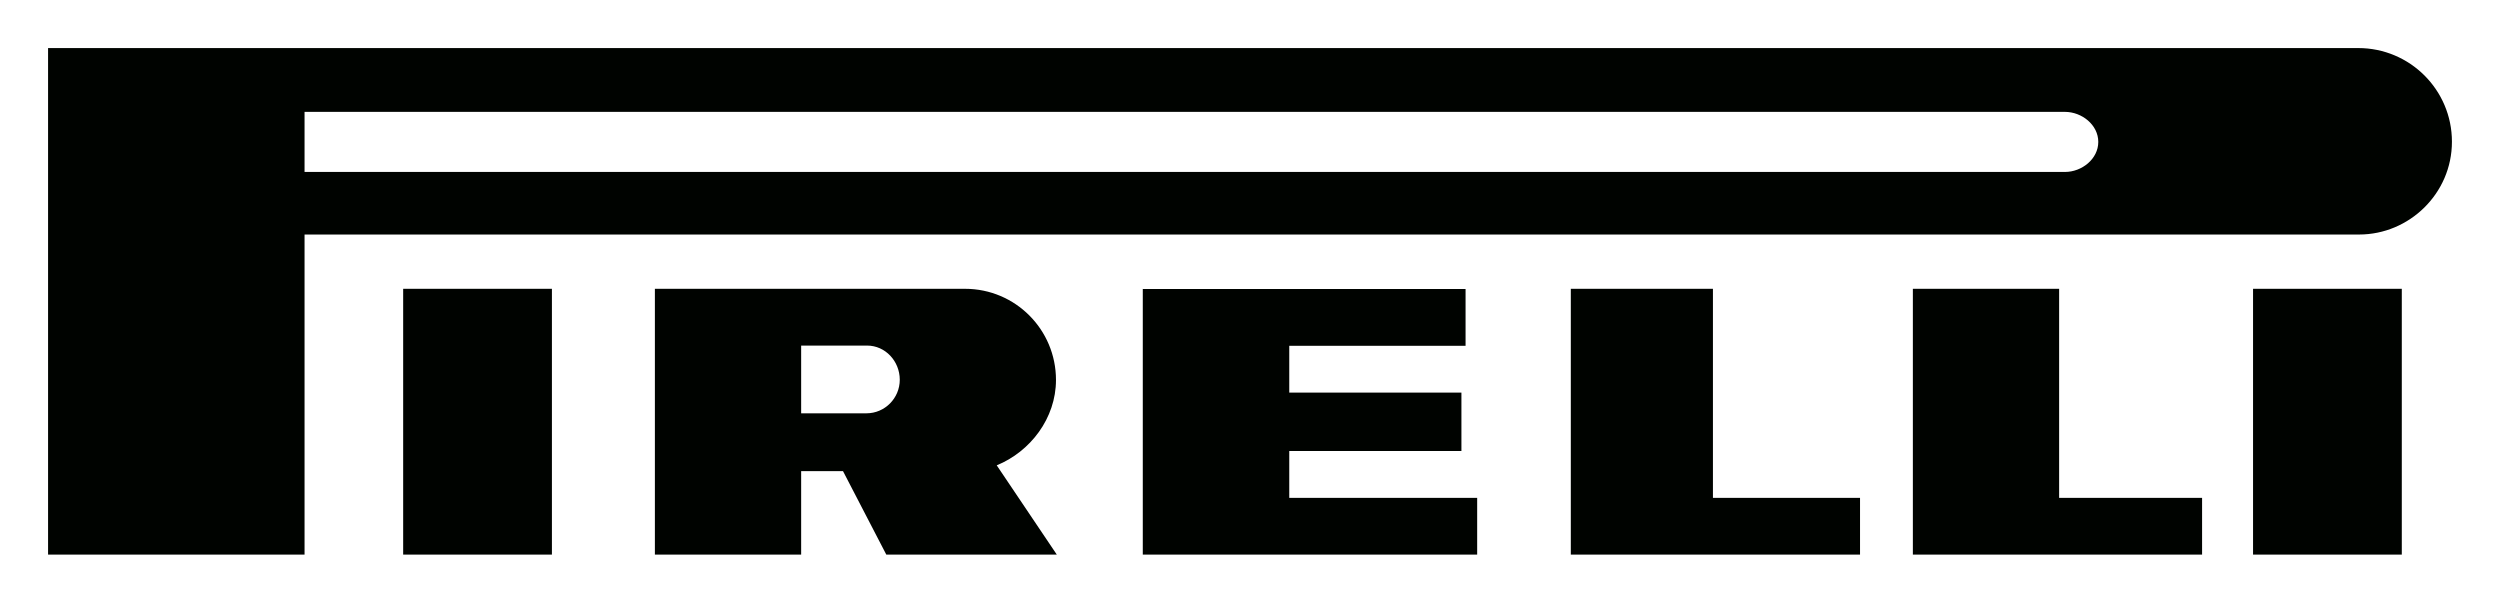
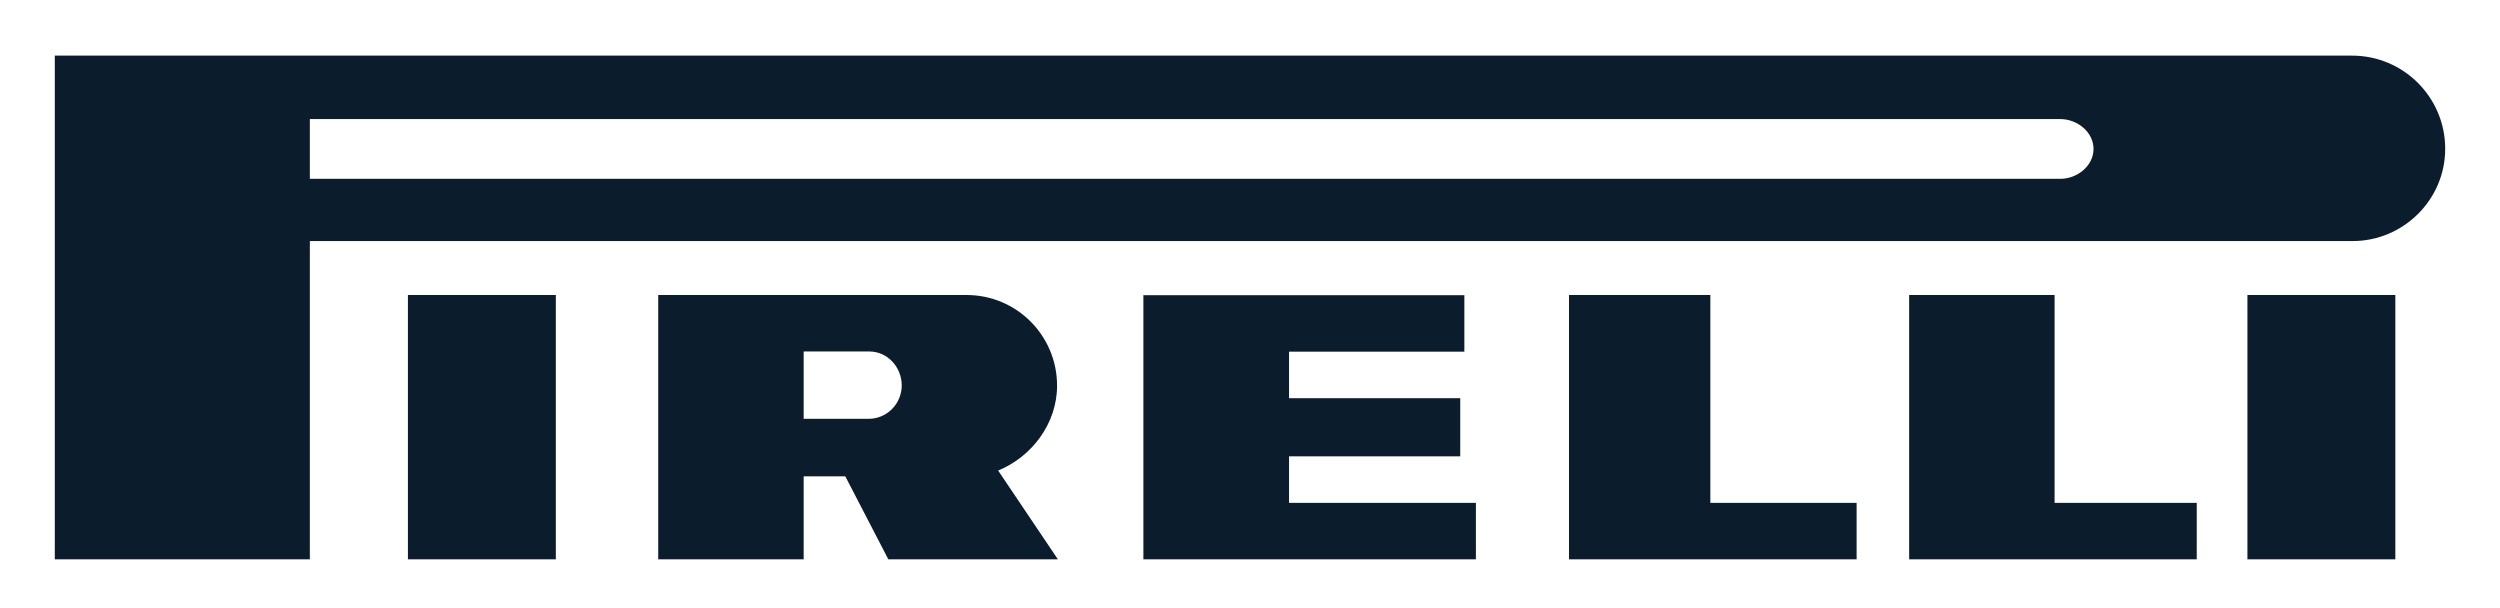
- <svg xmlns="http://www.w3.org/2000/svg" id="Layer_1" version="1.1" viewBox="790.06 609.81 120.67 29.09">
+ <svg xmlns="http://www.w3.org/2000/svg" id="Layer_1" version="1.1" viewBox="789.72 609.43 121.35 29.51">
  <defs>
    <style>
      .st0 {
-         fill: #000300;
+         fill: #0B1C2D;
        fill-rule: evenodd;
      }
    </style>
  </defs>
  <path class="st0" d="M821.67,623.75h14.97c2.43,0,4.39,1.97,4.39,4.4,0,1.85-1.24,3.46-2.86,4.12l2.9,4.31h-8.23l-2.09-4.03h-2.02v4.03h-7.06v-12.83h0ZM828.73,626.49v3.27h3.15c.89,0,1.61-.73,1.61-1.62s-.69-1.65-1.58-1.65h-3.18ZM792.38,612.13h111.51c2.49,0,4.52,2.02,4.52,4.52s-2.06,4.48-4.48,4.48h-99.17v15.45h-12.38v-24.45h0ZM804.76,615.2v2.91h84.97c.82,0,1.61-.63,1.61-1.45s-.79-1.45-1.61-1.45h-84.97ZM845.22,623.75v12.83h16.14v-2.74h-9.07v-2.26h8.31v-2.82h-8.31v-2.26h8.51v-2.74h-15.57ZM865.88,623.75v12.83h13.96v-2.74h-7.1v-10.09h-6.86ZM882.39,623.75v12.83h13.96v-2.74h-6.9v-10.09h-7.06ZM898.81,623.75h7.18v12.83h-7.18v-12.83h0ZM809.52,623.75h7.18v12.83h-7.18v-12.83h0Z" />
</svg>
